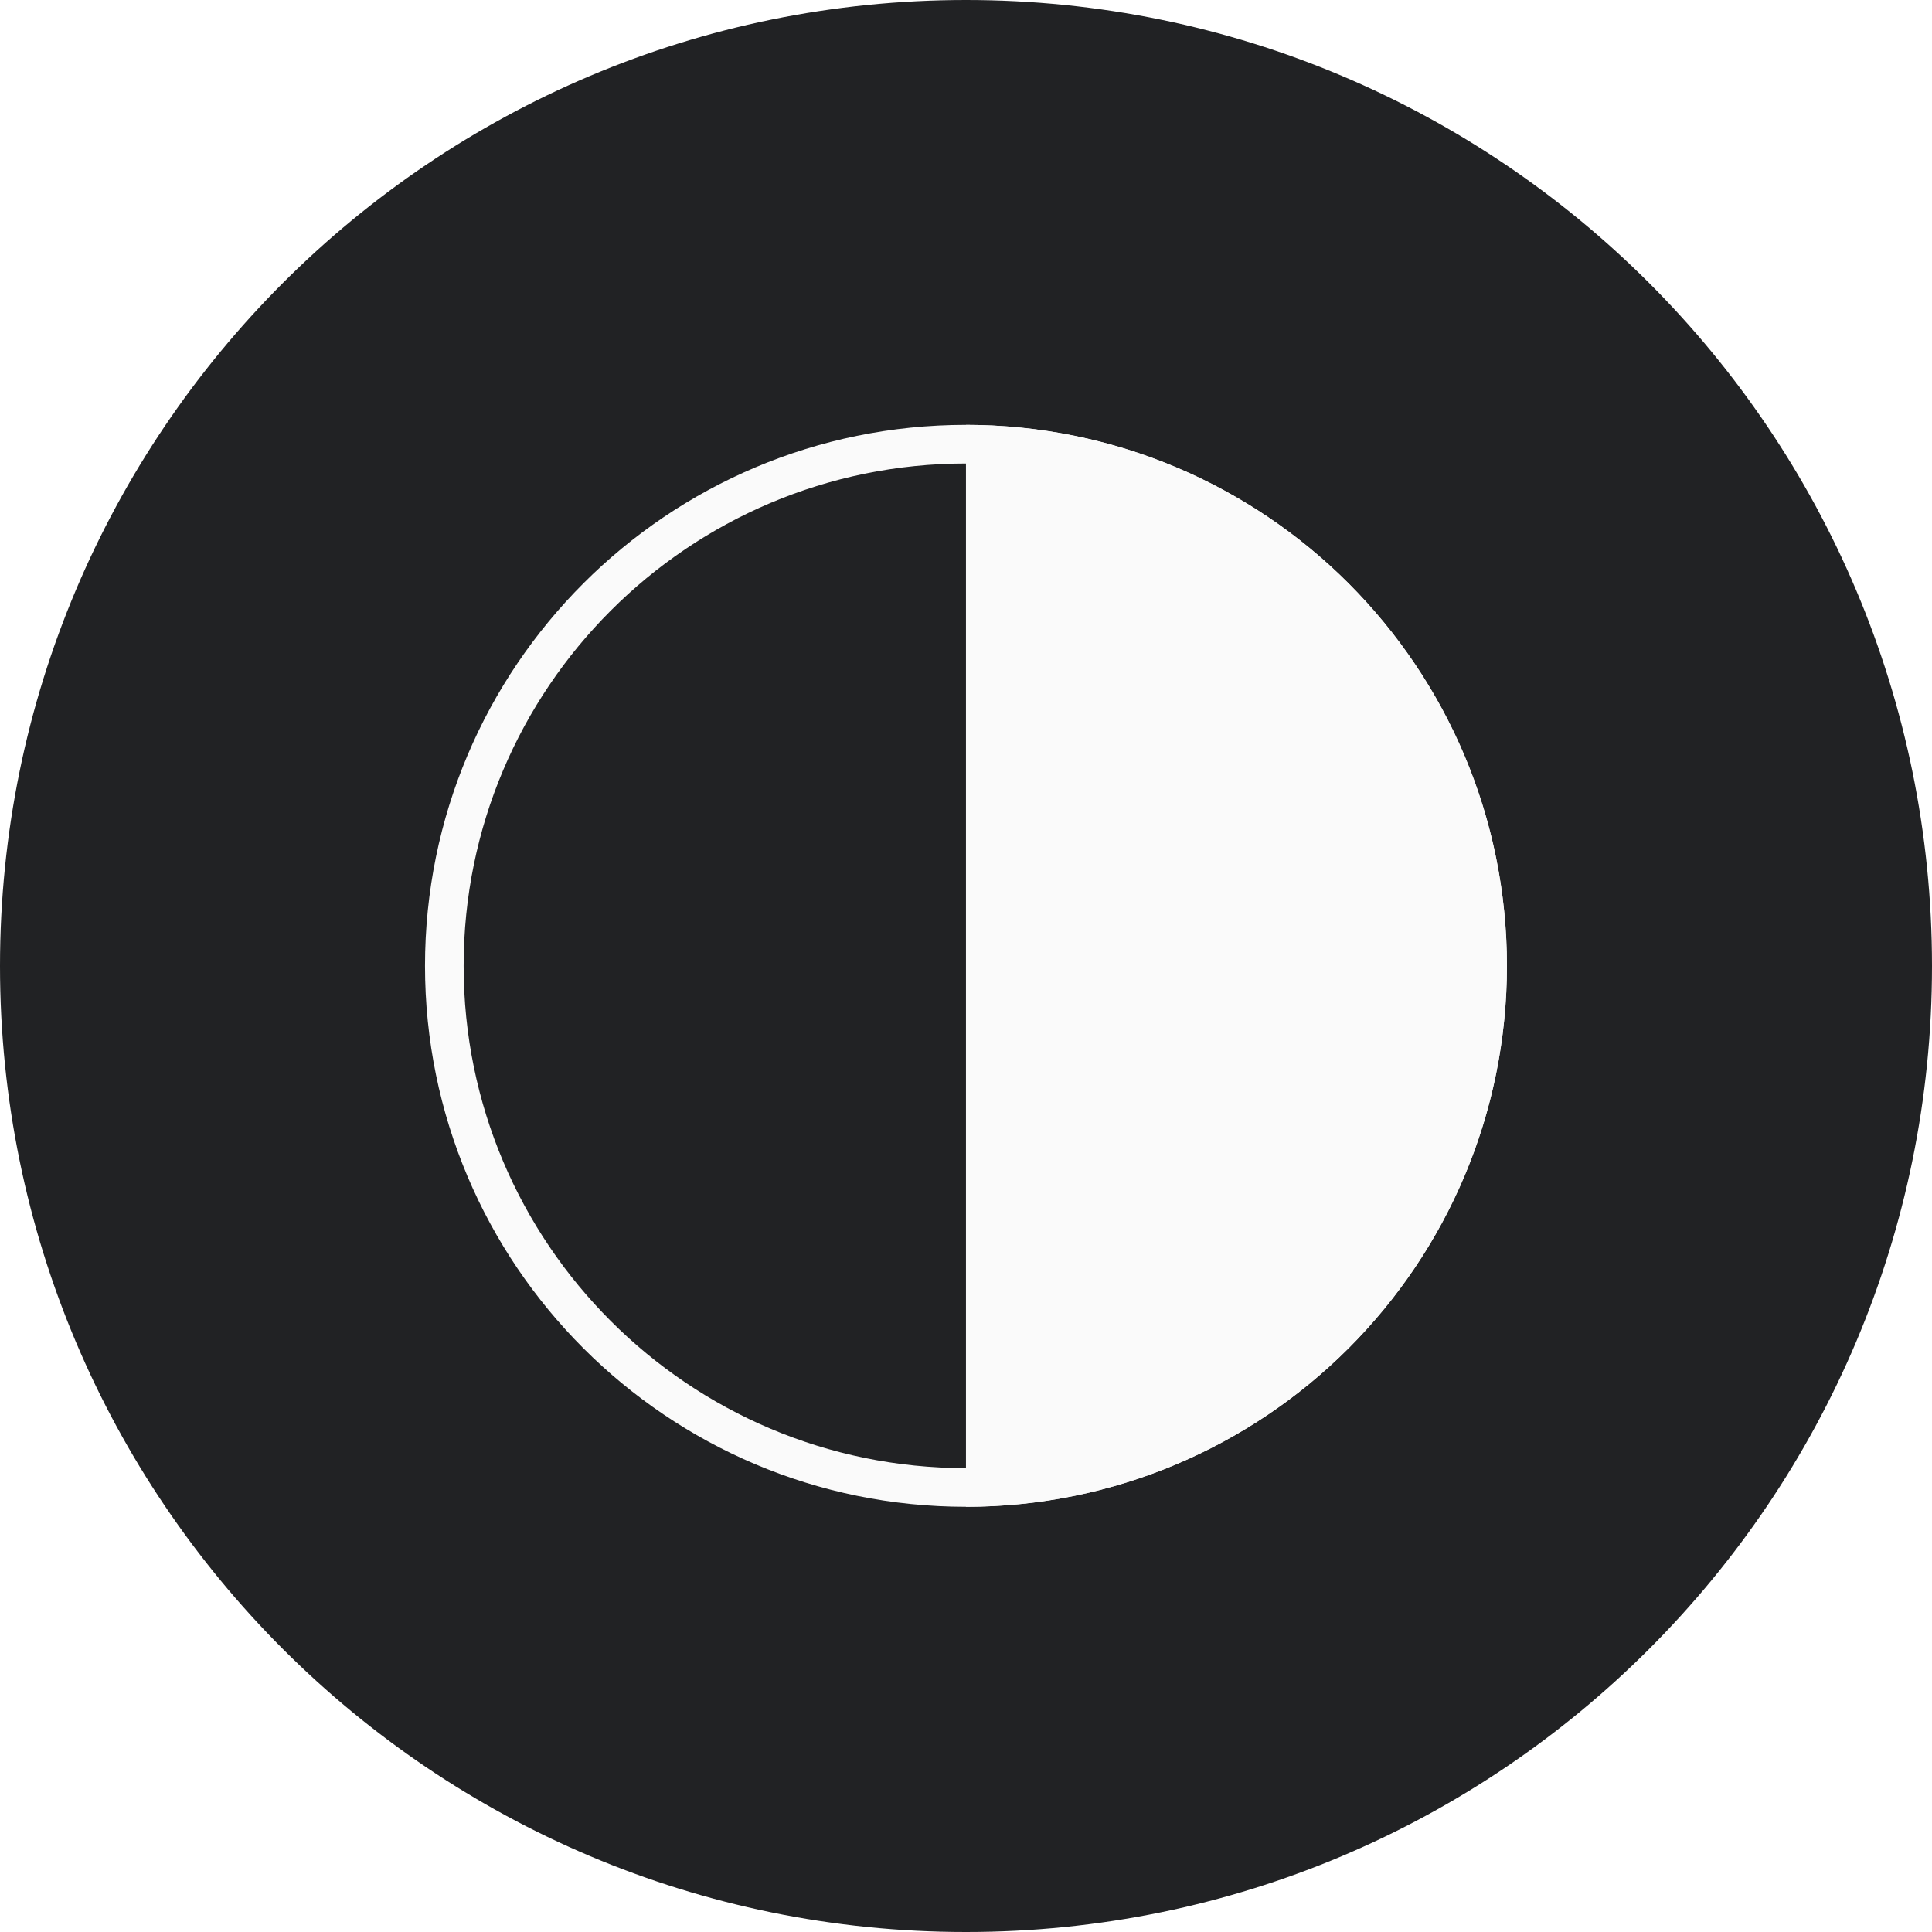
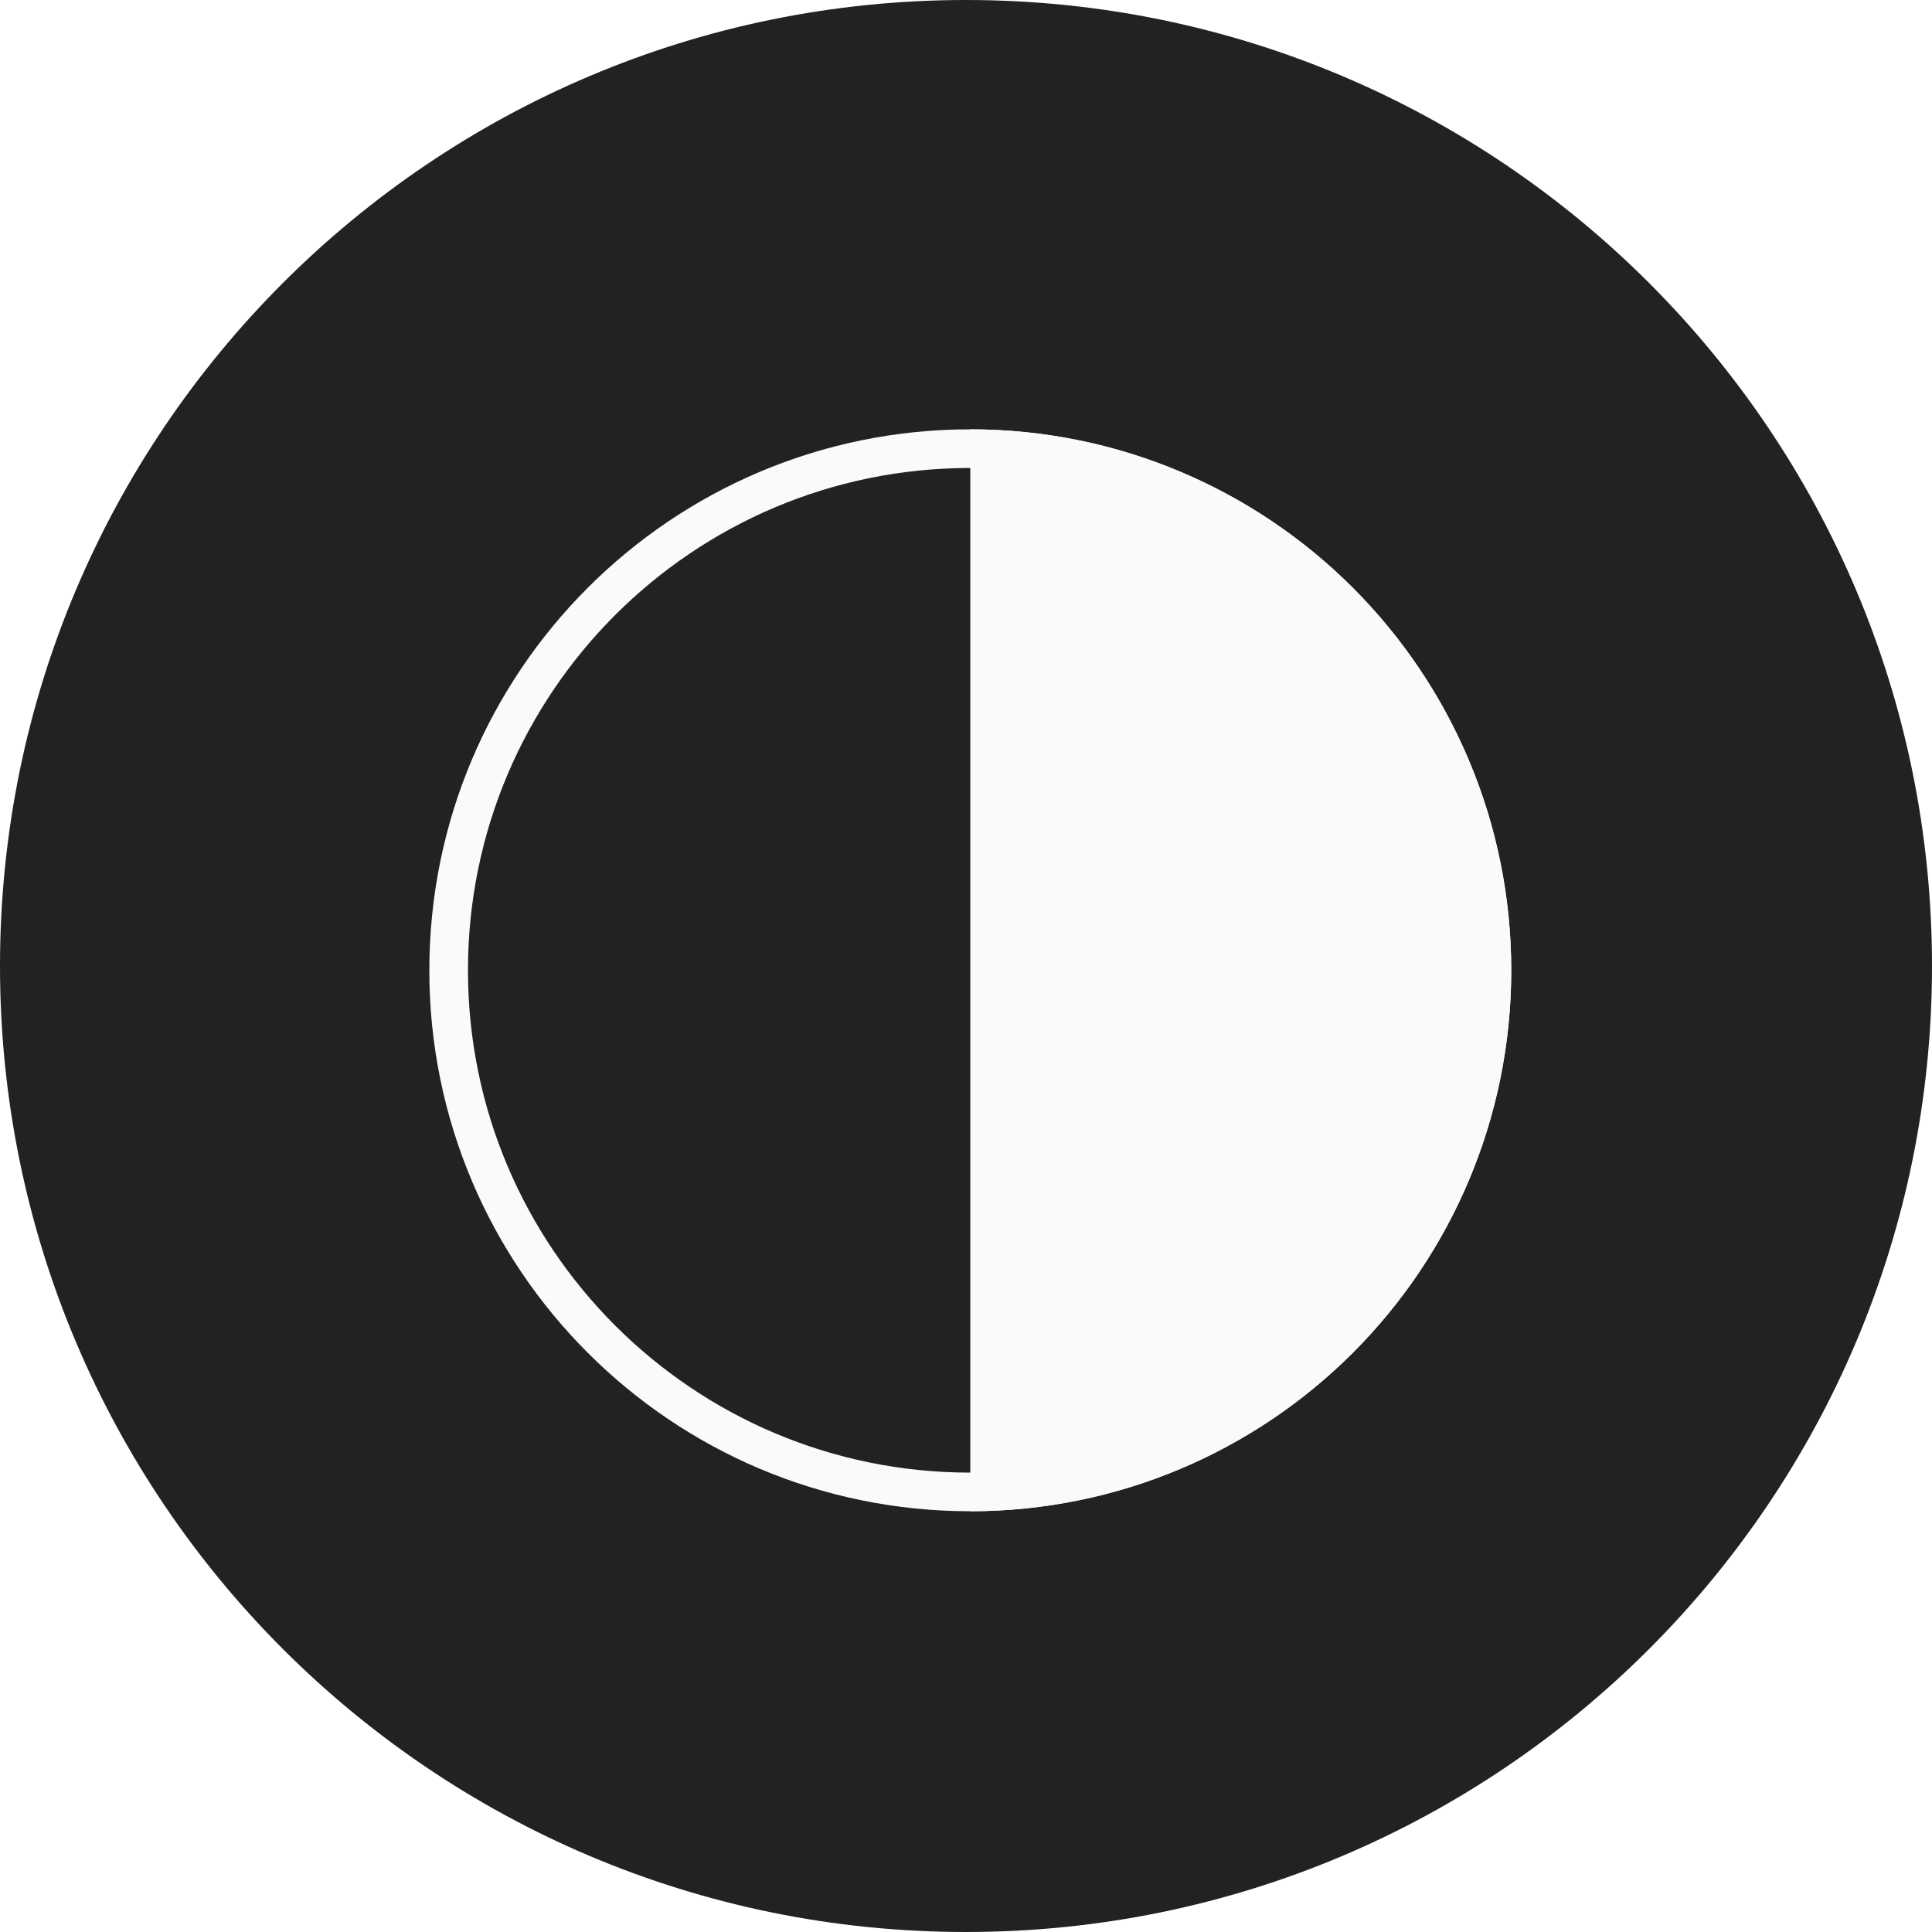
<svg xmlns="http://www.w3.org/2000/svg" width="54" height="54" viewBox="0 0 54 54" fill="none">
  <circle cx="27" cy="27" r="27" fill="#212224" />
-   <circle cx="26.999" cy="26.995" r="14.58" stroke="#FAFAFA" stroke-width="1.08" />
-   <path d="M26.999 42.115C28.985 42.115 30.951 41.724 32.785 40.964C34.62 40.204 36.287 39.09 37.691 37.687C39.095 36.282 40.208 34.616 40.968 32.781C41.728 30.947 42.119 28.981 42.119 26.995C42.119 25.009 41.728 23.043 40.968 21.209C40.208 19.374 39.095 17.708 37.691 16.303C36.287 14.899 34.62 13.786 32.785 13.026C30.951 12.266 28.985 11.875 26.999 11.875L26.999 26.995V42.115Z" fill="#FAFAFA" />
+   <circle cx="27.12" cy="27.12" r="14.58" stroke="#FAFAFA" stroke-width="1.08" />
+   <path d="M27.12 42.24C29.106 42.24 31.072 41.849 32.906 41.089C34.741 40.329 36.408 39.215 37.812 37.812C39.216 36.407 40.329 34.741 41.089 32.906C41.849 31.072 42.24 29.106 42.24 27.12C42.24 25.134 41.849 23.168 41.089 21.334C40.329 19.499 39.216 17.833 37.812 16.428C36.408 15.024 34.741 13.911 32.906 13.151C31.072 12.391 29.106 12 27.12 12L27.12 27.12V42.24Z" fill="#FAFAFA" />
</svg>
